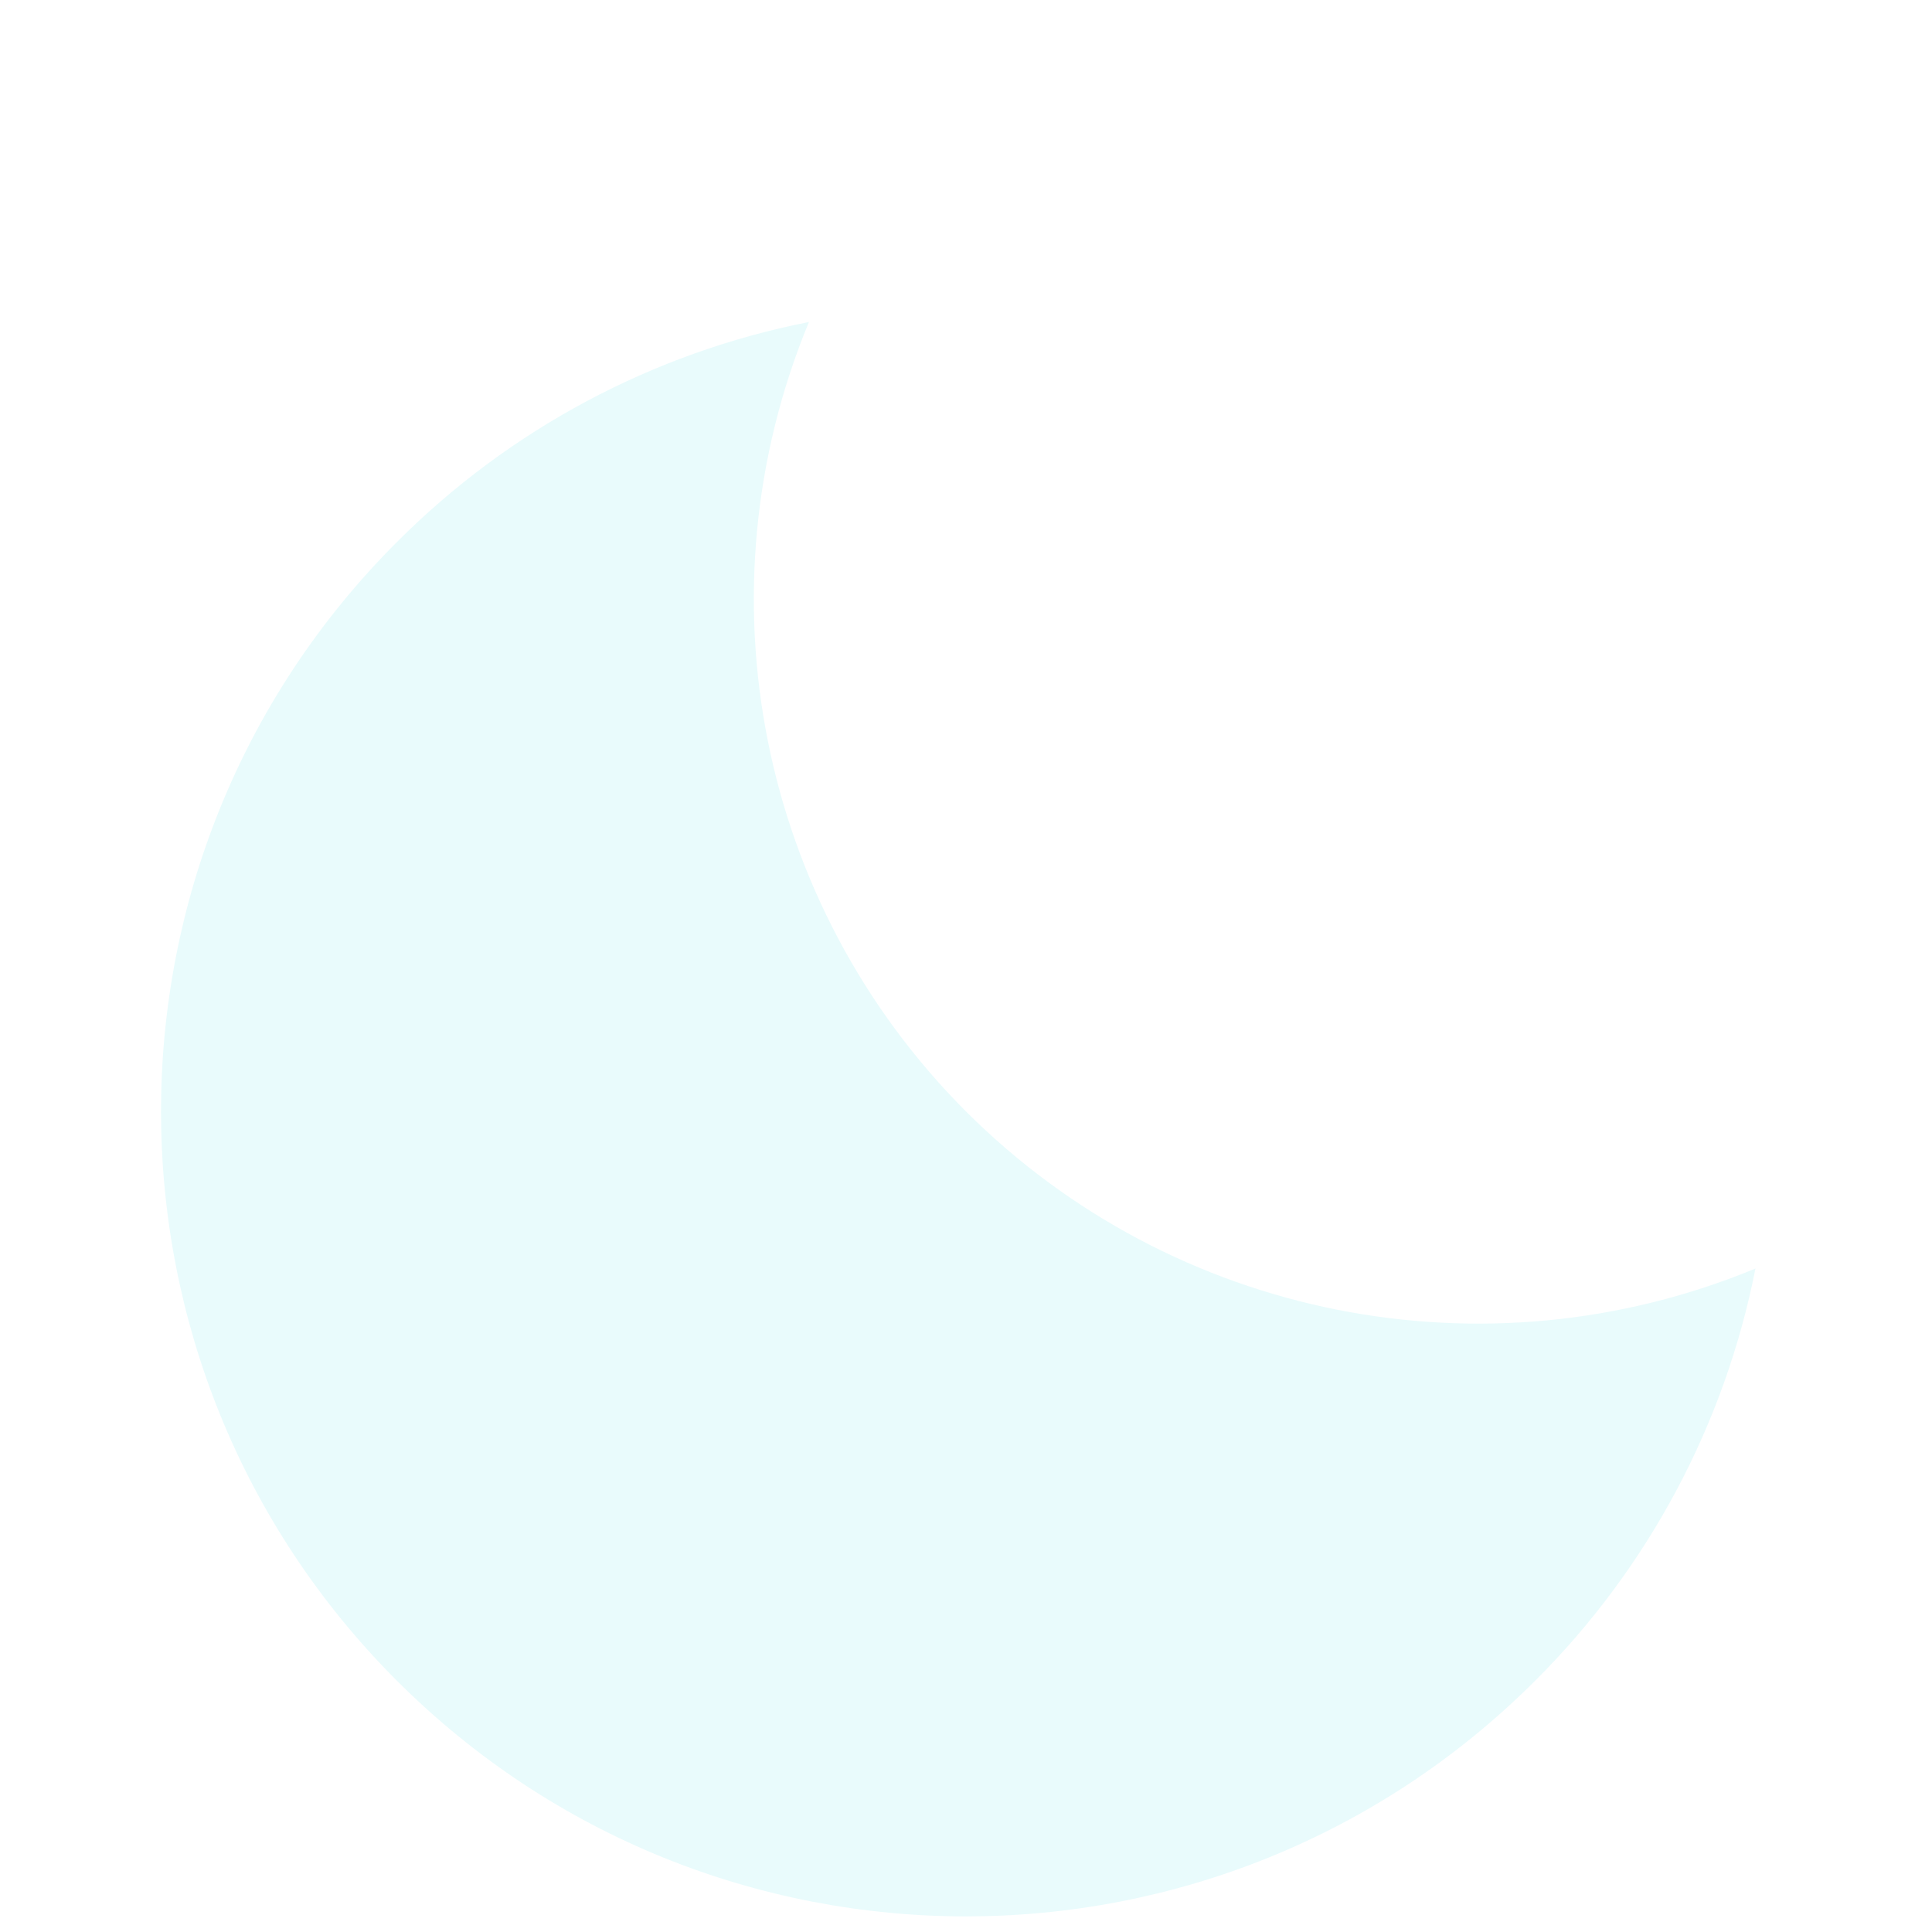
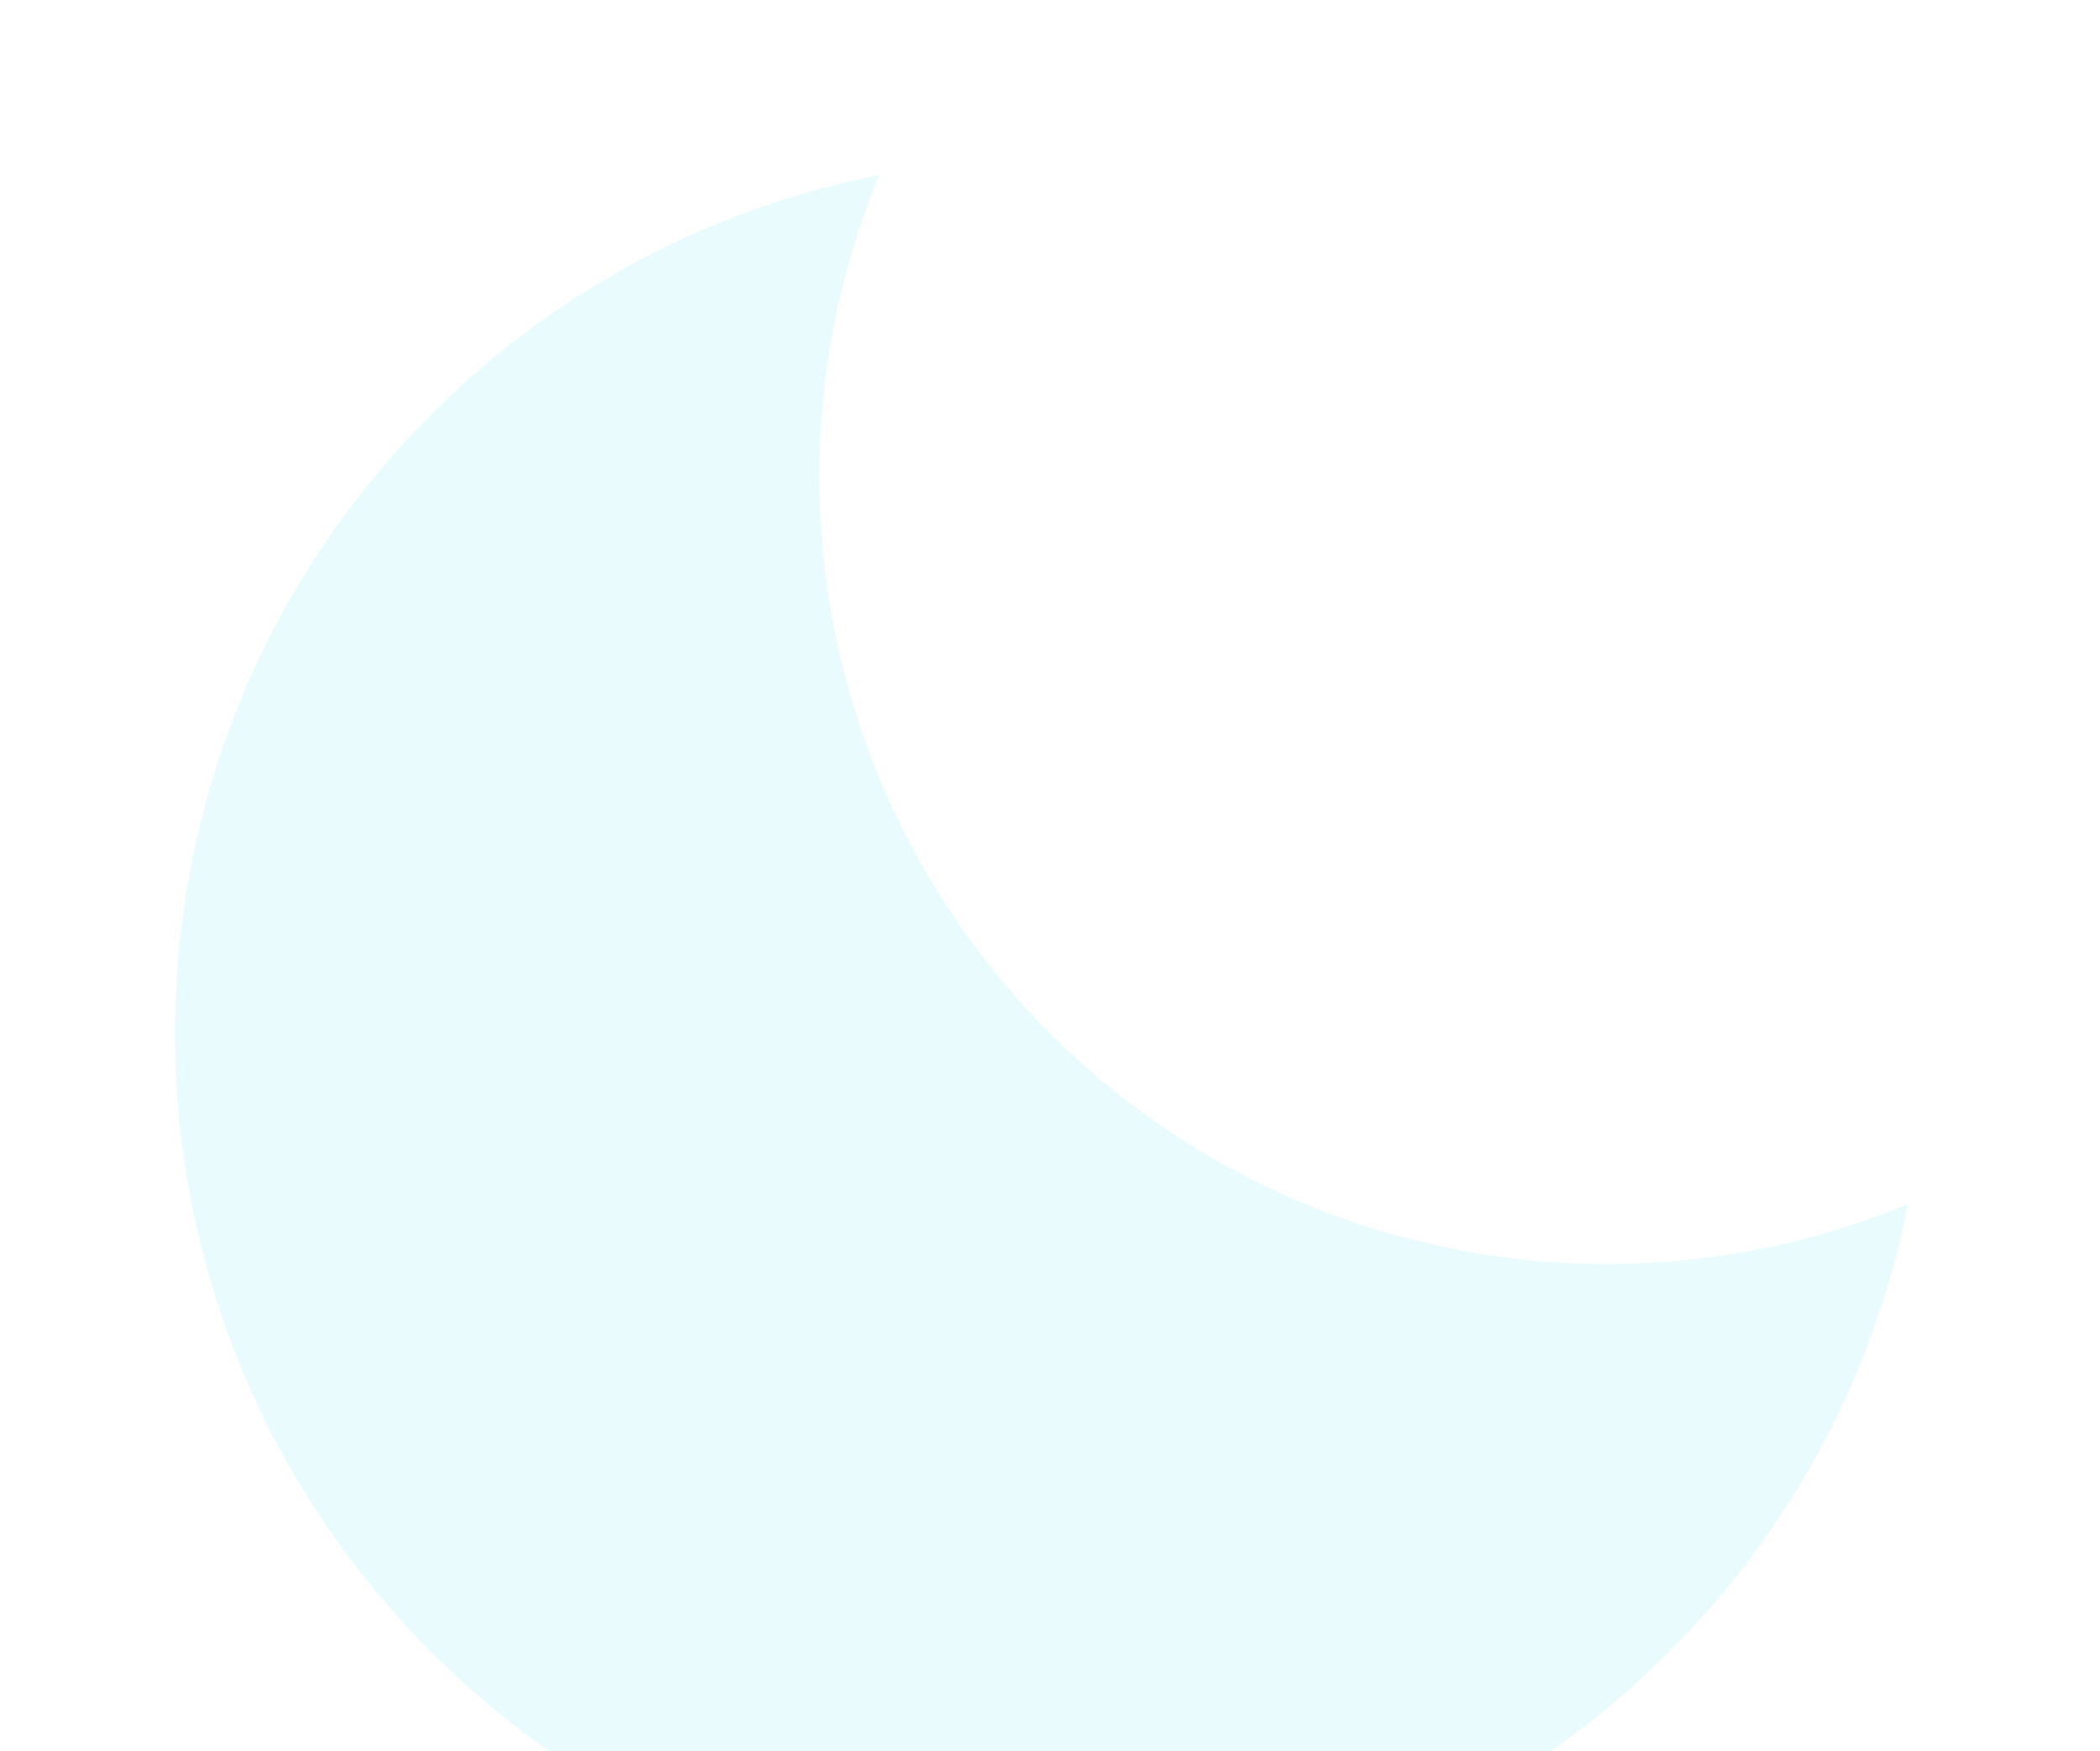
- <svg xmlns="http://www.w3.org/2000/svg" width="24" height="24" viewBox="0 0 24 20" style="fill: #E9FBFC;transform: ;msFilter:;">
+ <svg xmlns="http://www.w3.org/2000/svg" viewBox="0 0 24 20" style="fill: #E9FBFC;transform: ;msFilter:;">
  <path d="M12 11.807A9.002 9.002 0 0 1 10.049 2a9.942 9.942 0 0 0-5.12 2.735c-3.905 3.905-3.905 10.237 0 14.142 3.906 3.906 10.237 3.905 14.143 0a9.946 9.946 0 0 0 2.735-5.119A9.003 9.003 0 0 1 12 11.807z" />
</svg>
